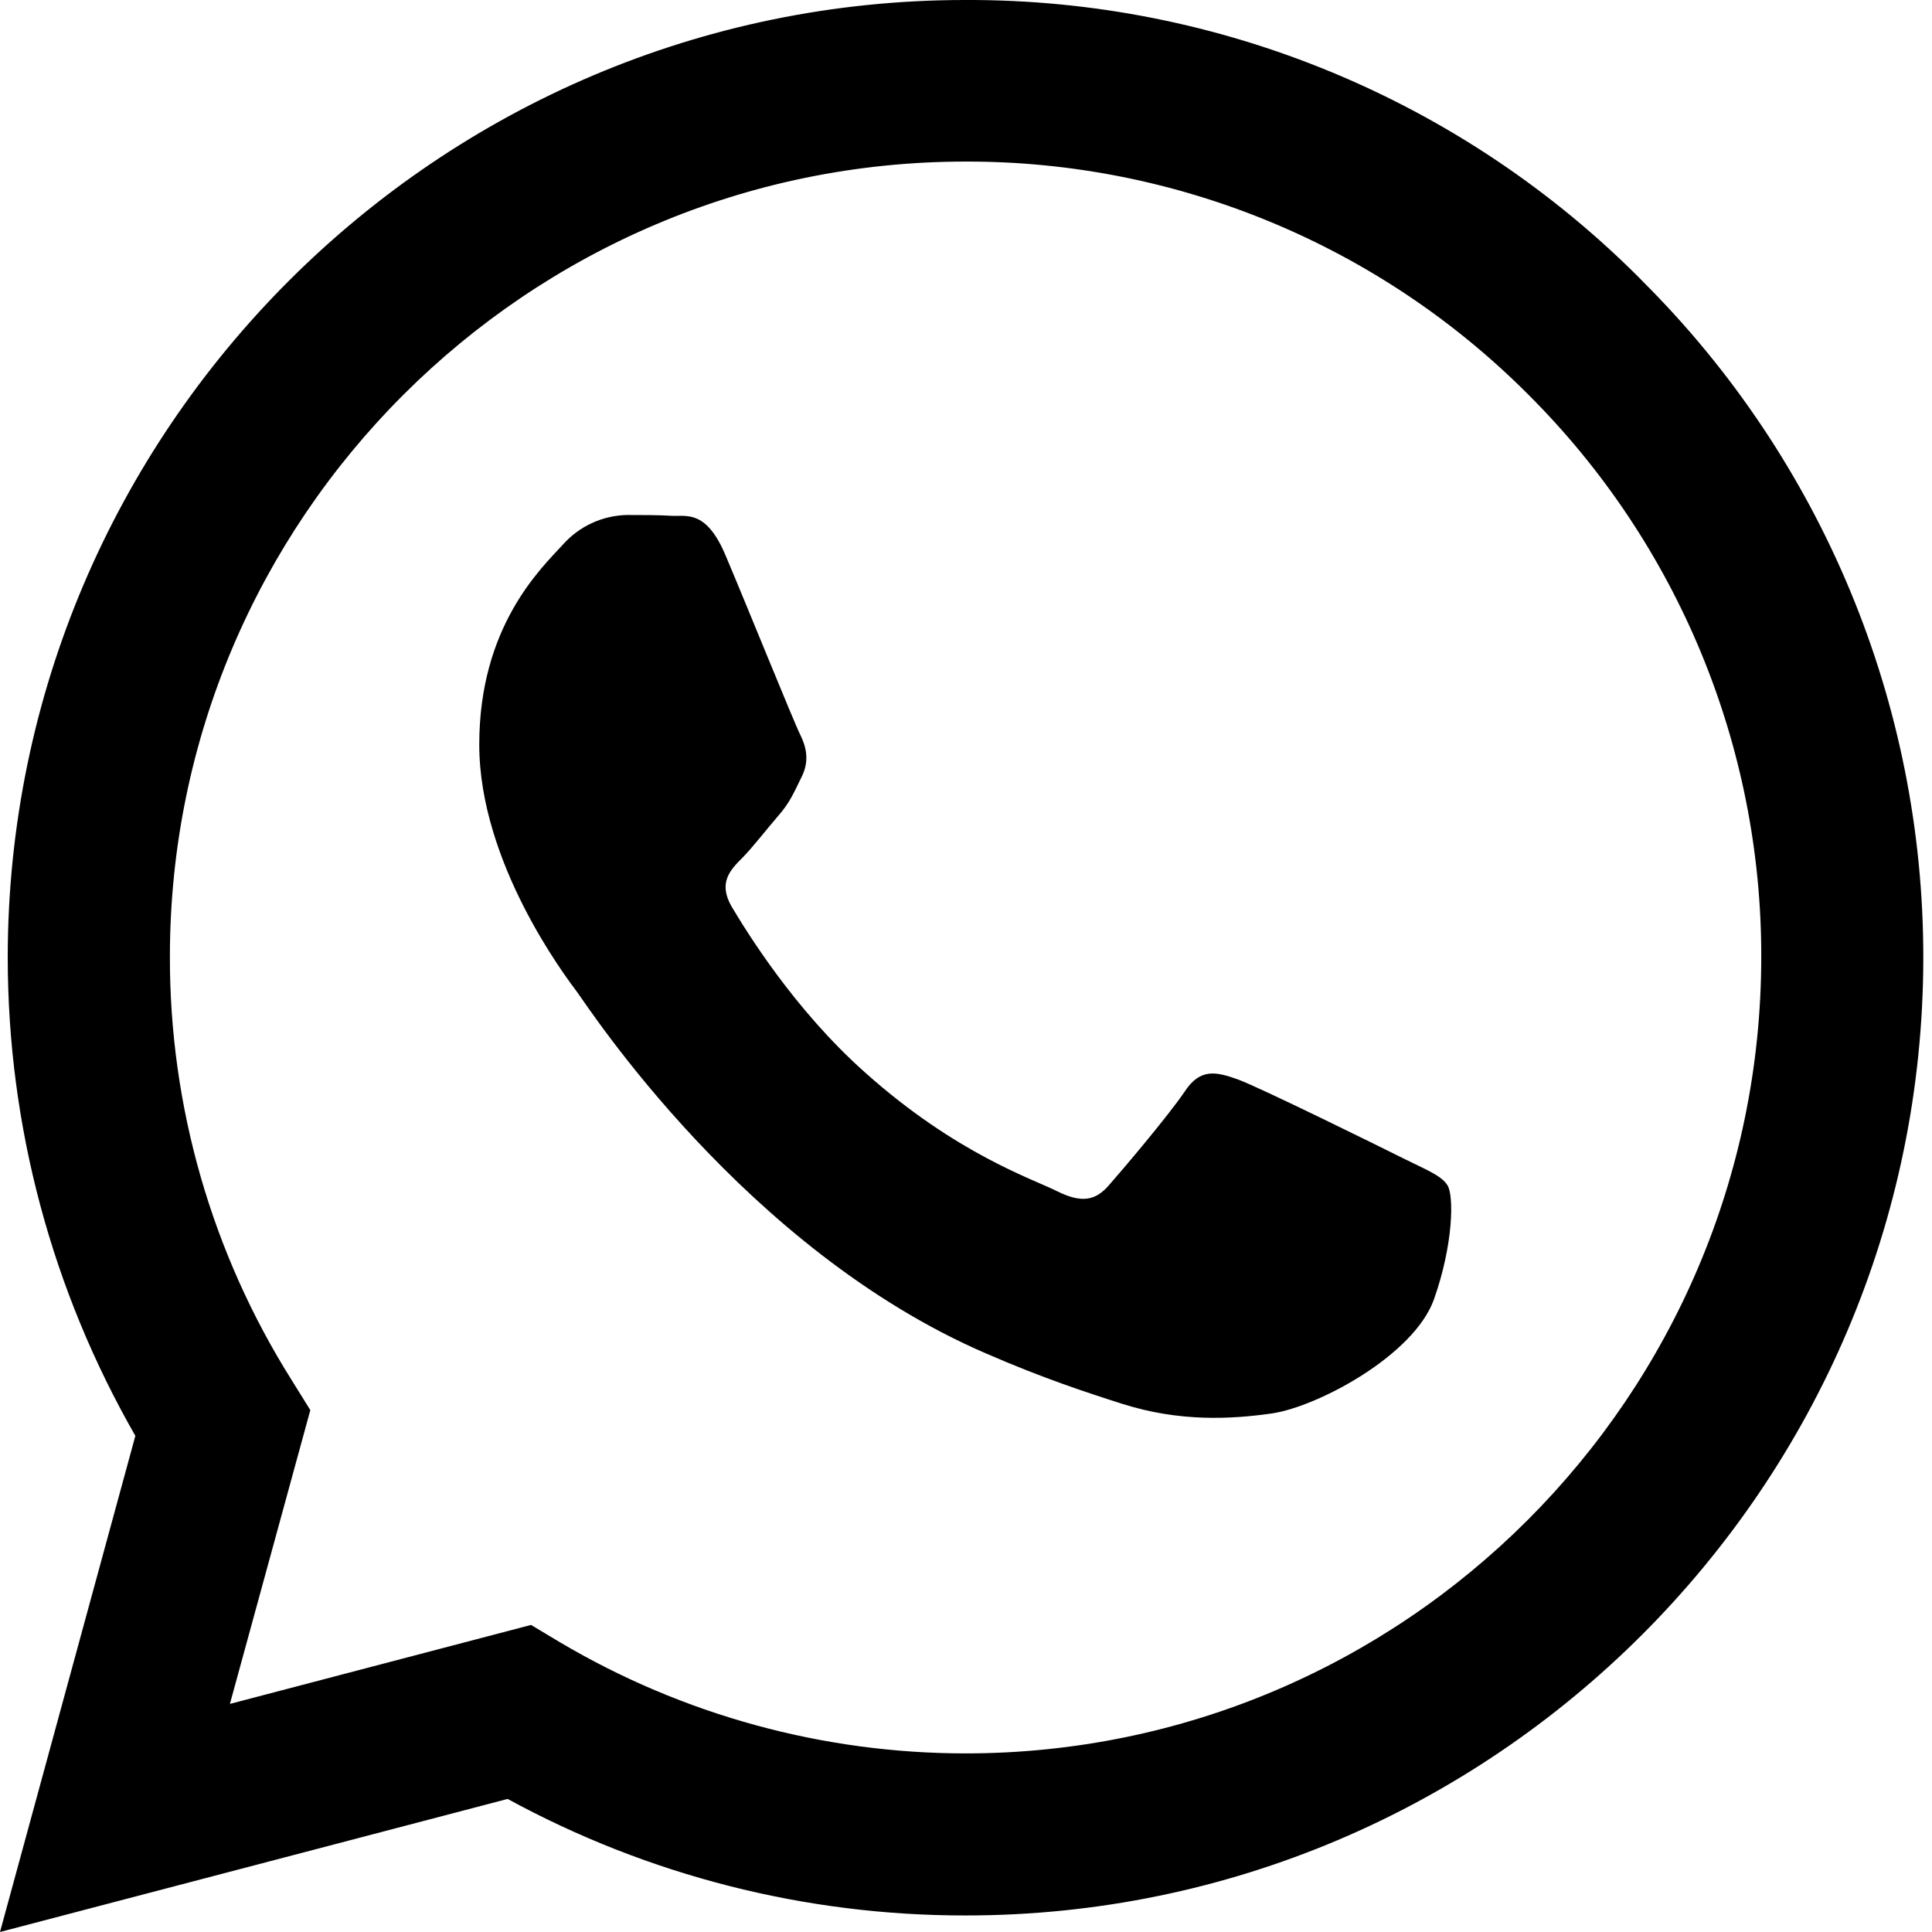
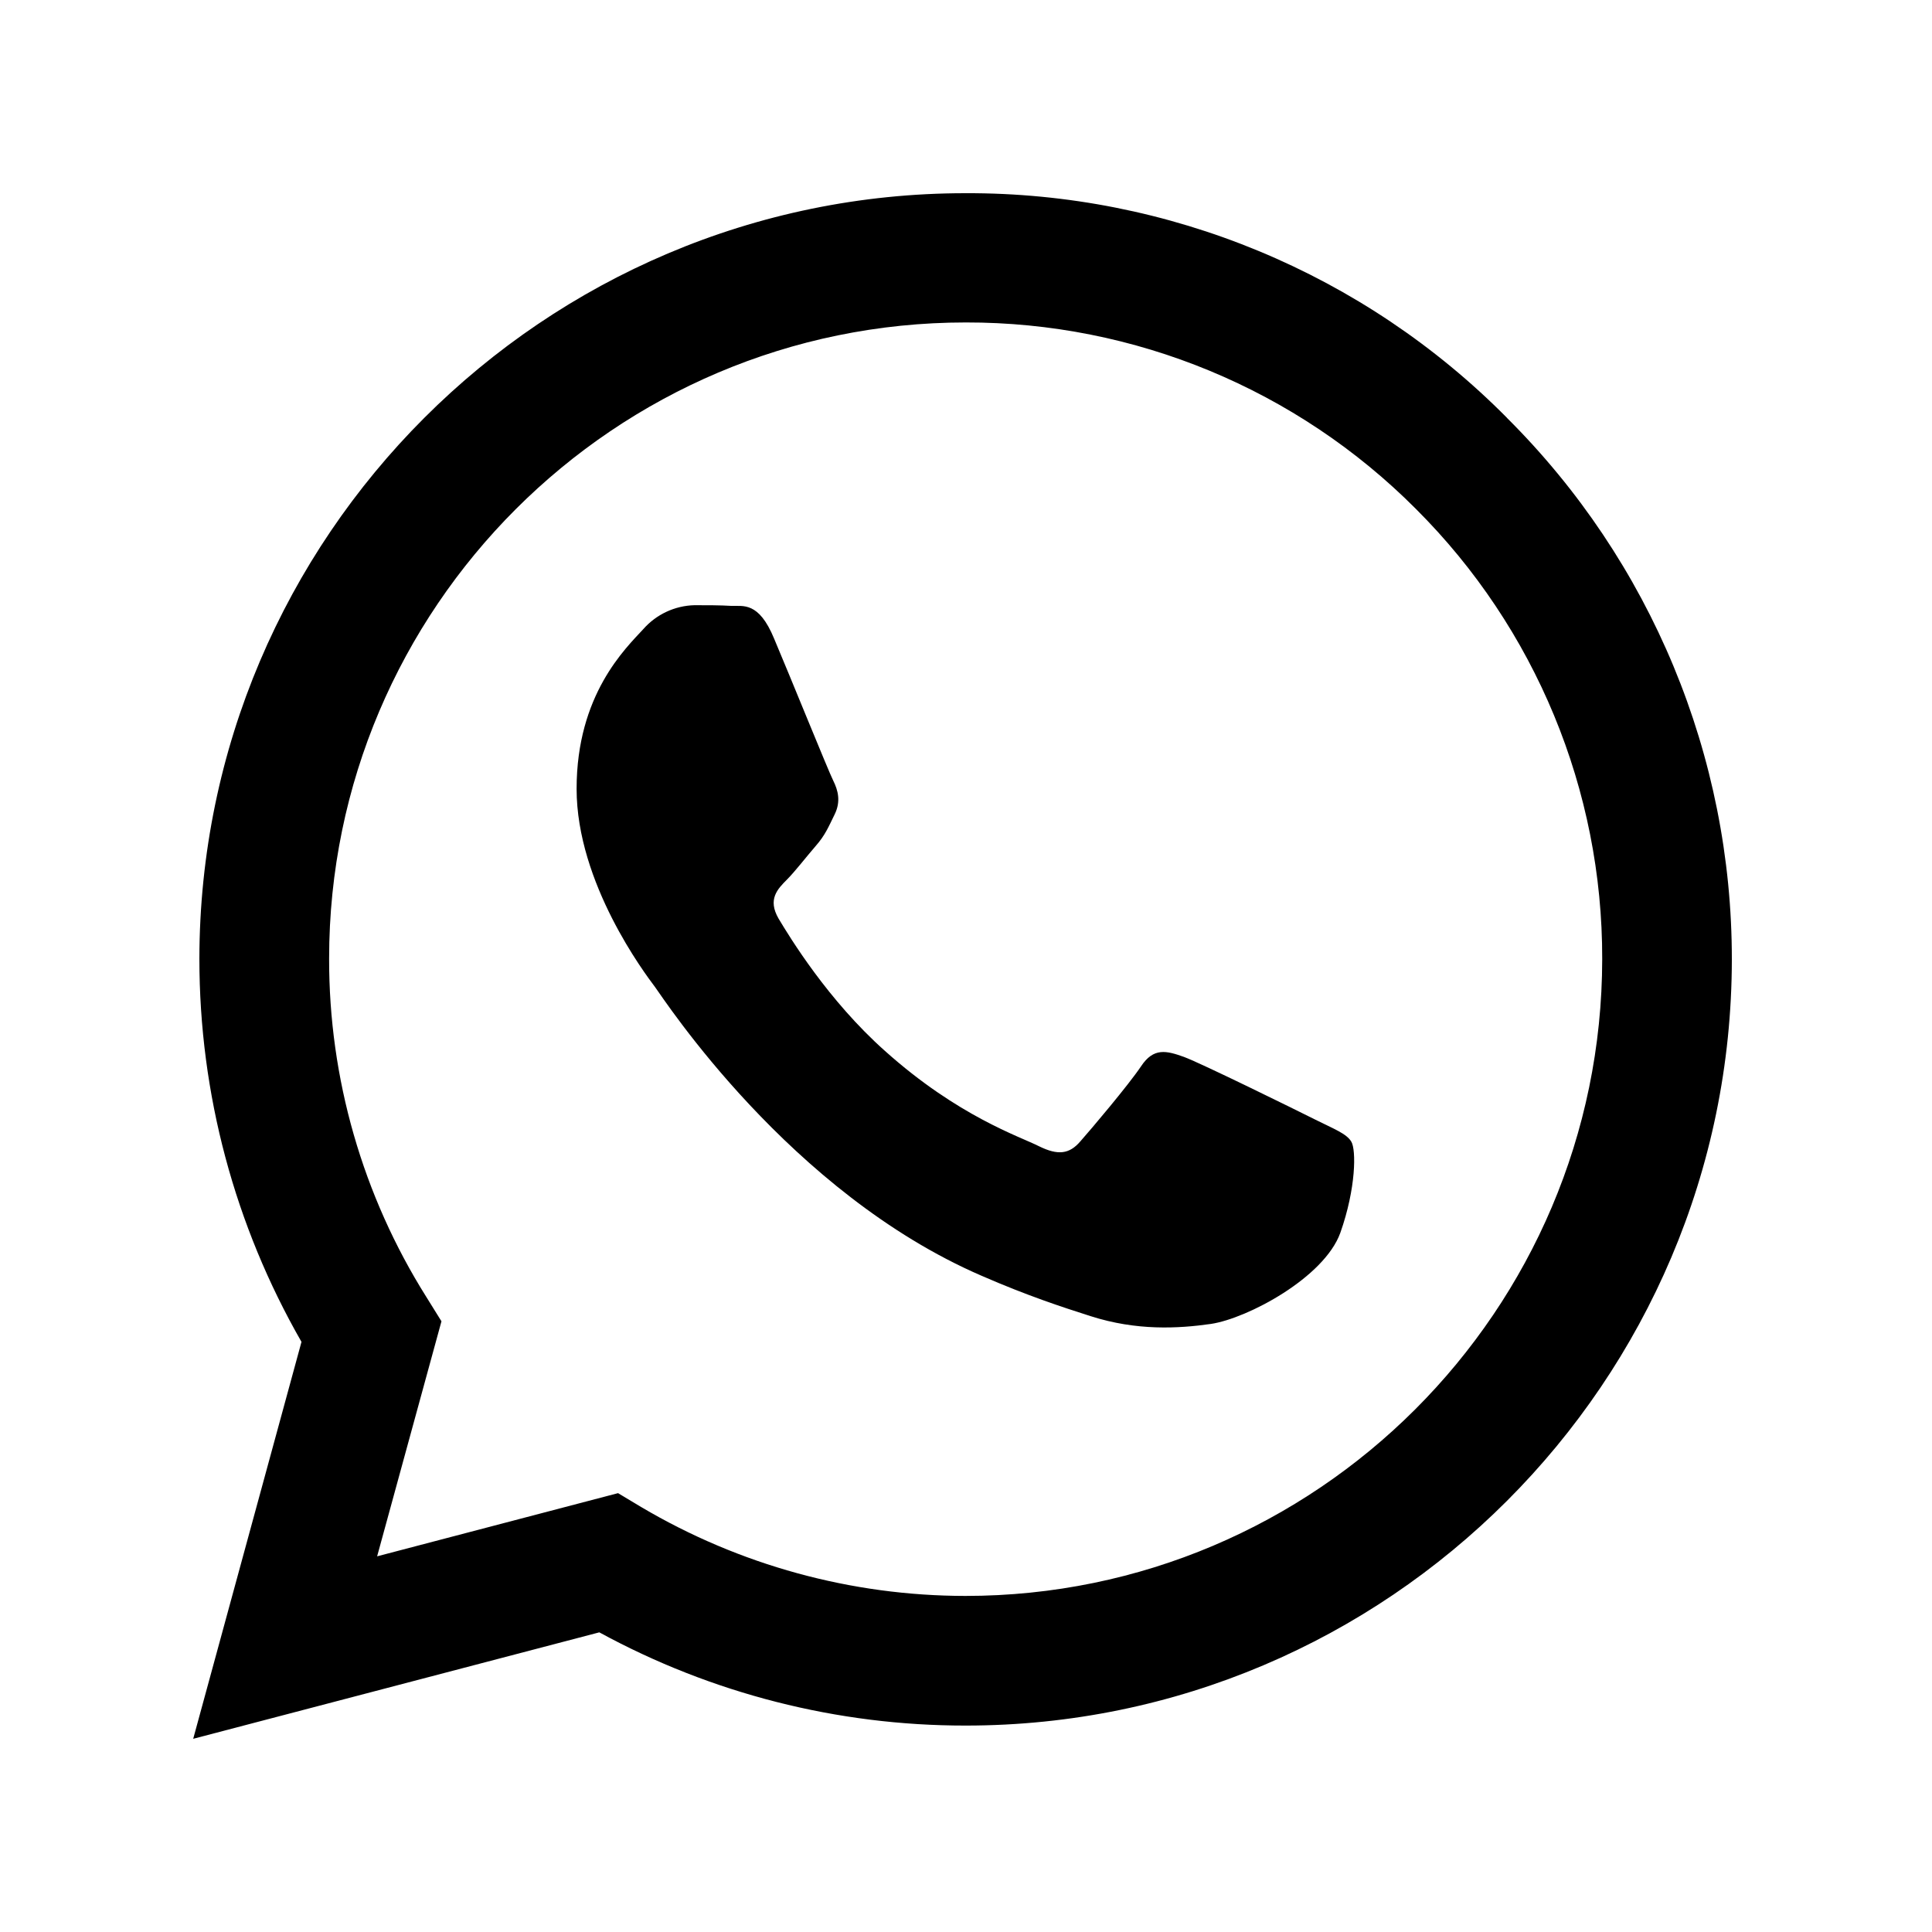
- <svg xmlns="http://www.w3.org/2000/svg" viewBox="0 0 16 16" fill="currentColor" aria-hidden="true">
+ <svg xmlns="http://www.w3.org/2000/svg" viewBox="-2 -2 20 20" fill="currentColor" aria-hidden="true">
  <path d="M13.601 2.326A7.85 7.85 0 0 0 7.994 0C3.627 0 .068 3.558.064 7.926c0 1.399.366 2.76 1.057 3.965L0 16l4.204-1.102a7.9 7.9 0 0 0 3.79.965h.004c4.368 0 7.926-3.558 7.93-7.93A7.9 7.9 0 0 0 13.6 2.326zM7.994 14.521a6.6 6.6 0 0 1-3.356-.92l-.24-.144-2.494.654.666-2.433-.156-.251a6.56 6.56 0 0 1-1.007-3.505c0-3.626 2.957-6.584 6.591-6.584a6.56 6.56 0 0 1 4.66 1.931 6.56 6.56 0 0 1 1.928 4.66c-.004 3.639-2.961 6.592-6.592 6.592m3.615-4.934c-.197-.099-1.17-.578-1.353-.646-.182-.065-.315-.099-.445.099-.133.197-.513.646-.627.775-.114.133-.232.148-.43.05-.197-.1-.836-.308-1.592-.985-.59-.525-.985-1.175-1.103-1.372-.114-.198-.011-.304.088-.403.087-.088.197-.232.296-.346.1-.114.133-.198.198-.33.065-.134.034-.248-.015-.347-.05-.099-.445-1.076-.612-1.47-.16-.389-.323-.335-.445-.34-.114-.007-.247-.007-.38-.007a.73.73 0 0 0-.529.247c-.182.198-.691.677-.691 1.654s.71 1.916.81 2.049c.098.133 1.394 2.132 3.383 2.992.47.205.84.326 1.129.418.475.152.904.129 1.246.08.38-.058 1.171-.48 1.338-.943.164-.464.164-.86.114-.943-.049-.084-.182-.133-.38-.232" />
</svg>
